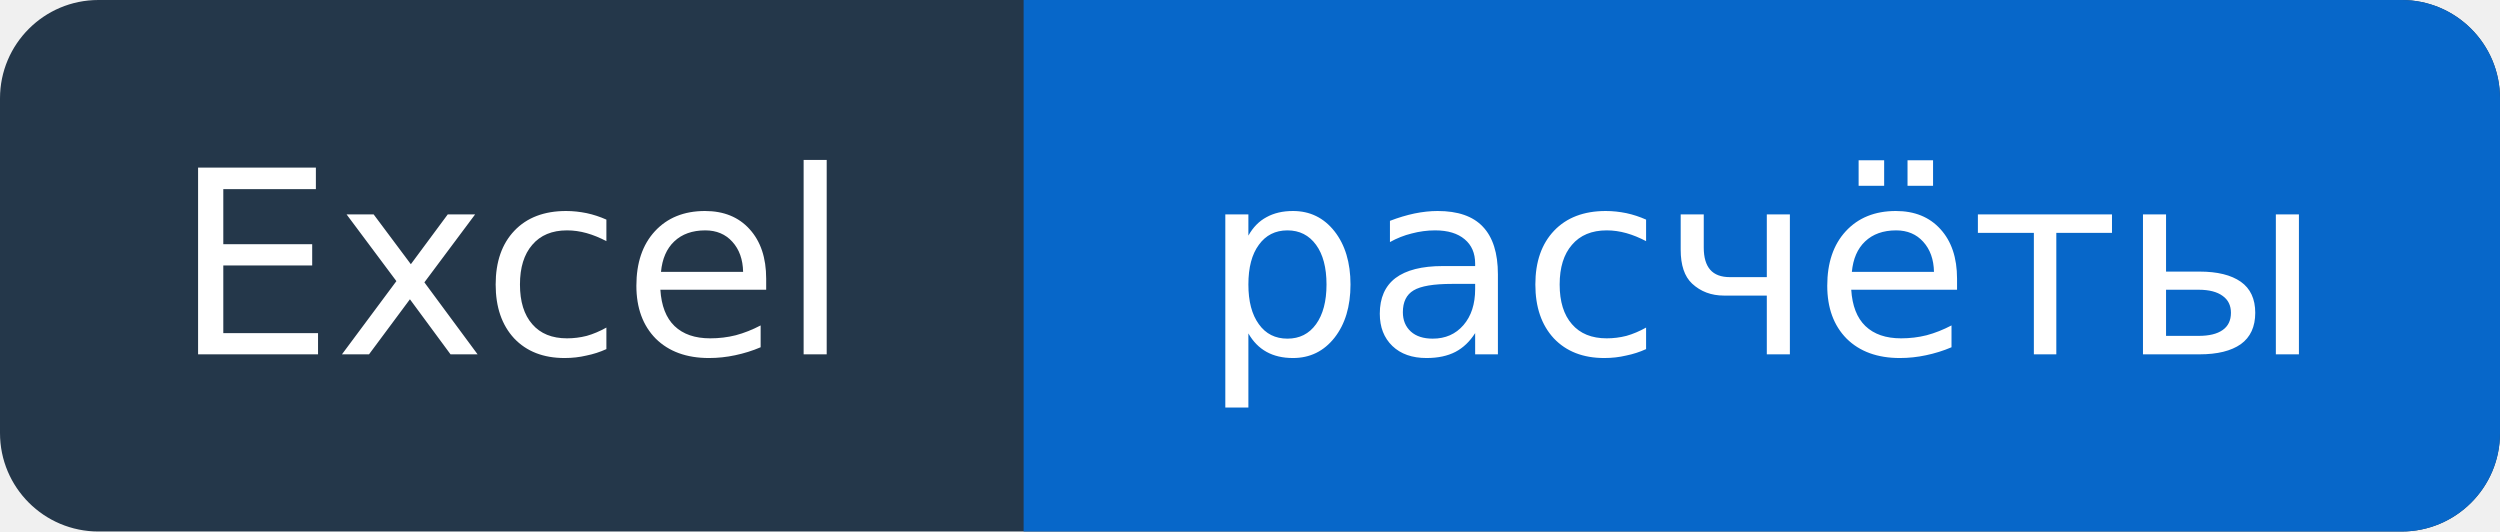
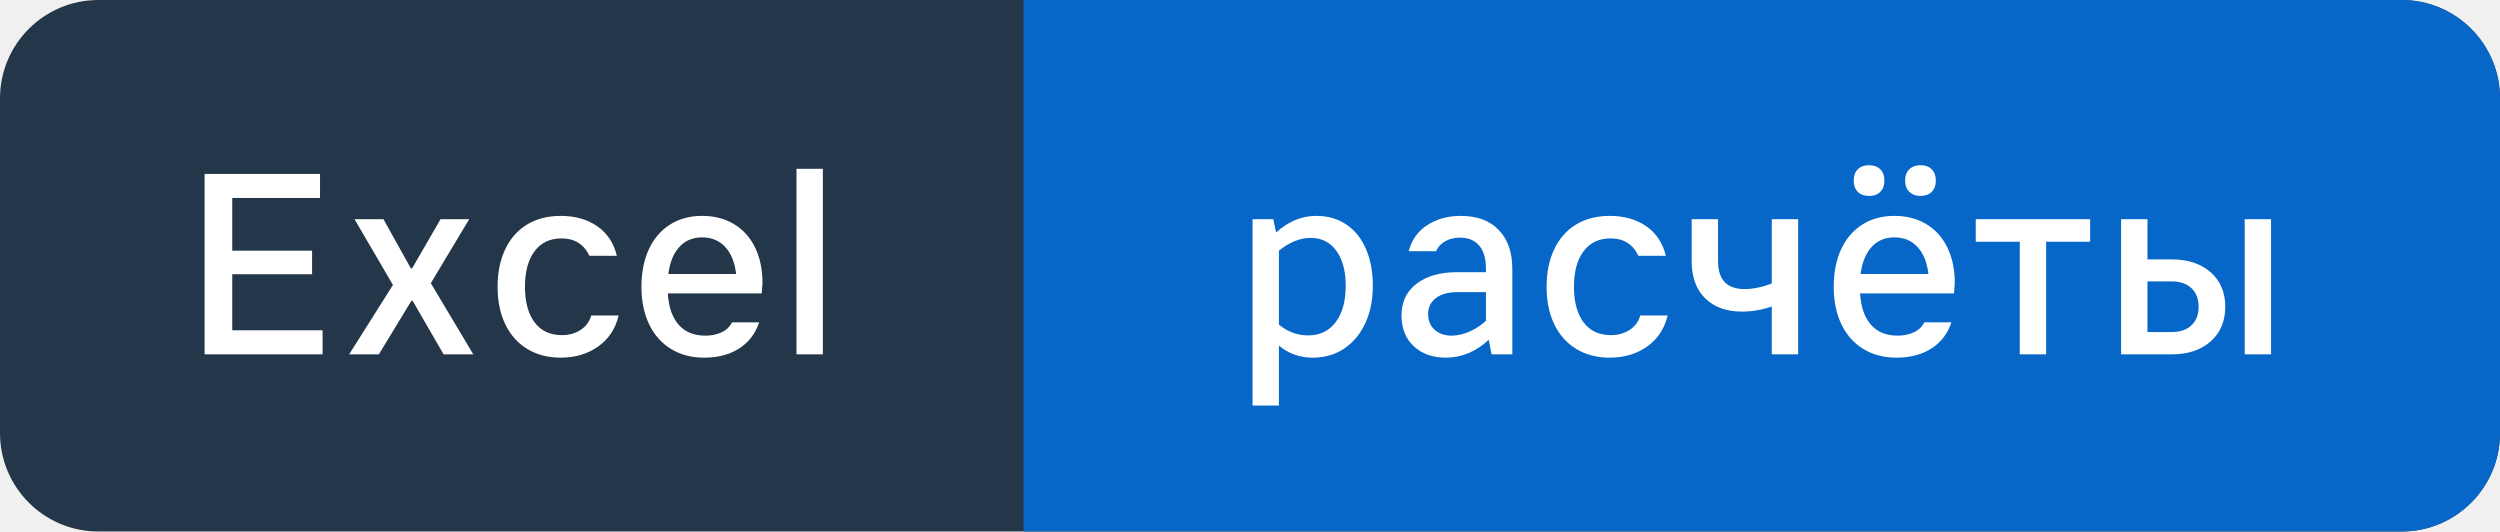
<svg xmlns="http://www.w3.org/2000/svg" width="127" height="27" viewBox="0 0 127 27">
  <defs>
    <clipPath id="b">
      <rect width="127" height="27" rx="5" />
    </clipPath>
  </defs>
  <g clip-path="url(#b)">
    <path fill="#24374a" d="M0 0h127v27H0z" />
    <path fill="#0767c9" d="M52 0h75v27H52z" />
  </g>
-   <g text-anchor="middle" font-size="13" font-family="DejaVu Sans,Arial,sans-serif" fill="white">
-     <text x="26.0" y="18">Excel</text>
-     <text x="89.5" y="18">расчёты</text>
+   <g fill="white">
+     <path transform="translate(9.055 18) scale(0.013 -0.013)" d="M211 313V94H564V0H103V705H554V611H211V405H523V313Z" />
+     <path transform="translate(17.218 18) scale(0.013 -0.013)" d="M156 0H40L211 271L61 528H174L281 336H286L397 528H509L359 278L525 0H409L288 209H283Z" />
+     <path transform="translate(24.576 18) scale(0.013 -0.013)" d="M54 264Q54 348 84.0 411.0Q114 474 169.5 507.5Q225 541 301 541Q385 541 443.5 500.5Q502 460 520 385H413Q380 453 304 453Q236 453 198.5 403.0Q161 353 161 264Q161 175 198.5 125.0Q236 75 305 75Q347 75 378.5 95.5Q410 116 420 152H527Q509 75 447.5 31.0Q386 -13 301 -13Q226 -13 170.0 21.0Q114 55 84.0 117.5Q54 180 54 264Z" />
+     <path transform="translate(31.883 18) scale(0.013 -0.013)" d="M524 238H157Q162 158 199.5 115.5Q237 73 304 73Q339 73 367.0 86.0Q395 99 408 125H514Q492 59 436.0 23.0Q380 -13 299 -13Q225 -13 169.5 21.0Q114 55 84.0 117.5Q54 180 54 264Q54 348 83.0 410.5Q112 473 165.5 507.0Q219 541 291 541Q362 541 415.5 509.0Q469 477 498.0 417.5Q527 358 527 279Q527 271 524 238ZM159 314H424Q416 382 381.5 419.5Q347 457 291 457Q236 457 202.0 419.5Q168 382 159 314Z" />
+     <path transform="translate(39.331 18) scale(0.013 -0.013)" d="M190 0H87V725H190Z" />
+     <path transform="translate(62.525 18) scale(0.013 -0.013)" d="M555 268Q555 185 525.5 121.5Q496 58 443.0 22.5Q390 -13 320 -13Q244 -13 188 34V-200H85V528H166L177 476Q248 541 334 541Q401 541 451.0 507.5Q501 474 528.0 412.0Q555 350 555 268ZM449 268Q449 354 412.5 404.5Q376 455 312 455Q250 455 188 405V116Q239 74 302 74Q371 74 410.0 126.0Q449 178 449 268Z" />
+     <path transform="translate(70.455 18) scale(0.013 -0.013)" d="M490 334V0H409L398 57Q323 -13 230 -13Q152 -13 104.5 32.0Q57 77 57 152Q57 231 116.0 276.0Q175 321 274 321H387V335Q387 394 360.5 425.0Q334 456 285 456Q254 456 229.0 442.5Q204 429 192 403H85Q103 470 158.5 505.5Q214 541 289 541Q384 541 437.0 486.0Q490 431 490 334ZM253 73Q287 73 323.0 89.0Q359 105 387 131V243H275Q222 243 191.5 220.0Q161 197 161 157Q161 119 186.5 96.0Q212 73 253 73Z" />
+     <path transform="translate(77.865 18) scale(0.013 -0.013)" d="M54 264Q54 348 84.0 411.0Q114 474 169.5 507.5Q225 541 301 541Q385 541 443.5 500.5Q502 460 520 385H413Q380 453 304 453Q236 453 198.5 403.0Q161 353 161 264Q161 175 198.5 125.0Q236 75 305 75Q347 75 378.5 95.5Q410 116 420 152H527Q509 75 447.5 31.0Q386 -13 301 -13Q226 -13 170.0 21.0Q114 55 84.0 117.5Q54 180 54 264Z" />
+     <path transform="translate(85.171 18) scale(0.013 -0.013)" d="M372 187Q315 167 256 167Q164 167 111.5 219.0Q59 271 59 364V528H162V364Q162 255 266 255Q290 255 319.0 261.0Q348 267 372 277V528H475V0H372Z" />
+     <path transform="translate(92.451 18) scale(0.013 -0.013)" d="M524 238H157Q162 158 199.5 115.5Q237 73 304 73Q339 73 367.0 86.0Q395 99 408 125H514Q492 59 436.0 23.0Q380 -13 299 -13Q225 -13 169.5 21.0Q114 55 84.0 117.5Q54 180 54 264Q54 348 83.0 410.5Q112 473 165.5 507.0Q219 541 291 541Q362 541 415.5 509.0Q469 477 498.0 417.5Q527 358 527 279Q527 271 524 238ZM159 314H424Q416 382 381.5 419.5Q347 457 291 457Q236 457 202.0 419.5Q168 382 159 314ZM132 679Q132 707 148.0 723.0Q164 739 192 739Q220 739 236.0 723.0Q252 707 252 679Q252 651 236.0 635.0Q220 619 192 619Q164 619 148.0 635.0Q132 651 132 679ZM333 679Q333 707 349.5 723.0Q366 739 393 739Q421 739 437.0 723.0Q453 707 453 679Q453 651 437.0 635.0Q421 619 393 619Q366 619 349.5 635.0Q333 651 333 679Z" />
+     <path transform="translate(99.900 18) scale(0.013 -0.013)" d="M311 0H208V440H36V528H483V440H311Z" />
+     <path transform="translate(106.647 18) scale(0.013 -0.013)" d="M283 371Q378 371 435.0 320.5Q492 270 492 186Q492 101 435.0 50.5Q378 0 283 0H85V528H188V371ZM568 0V528H671V0ZM283 87Q332 87 360.0 113.5Q388 140 388 186Q388 232 360.0 258.5Q332 285 283 285H188V87Z" />
  </g>
</svg>
